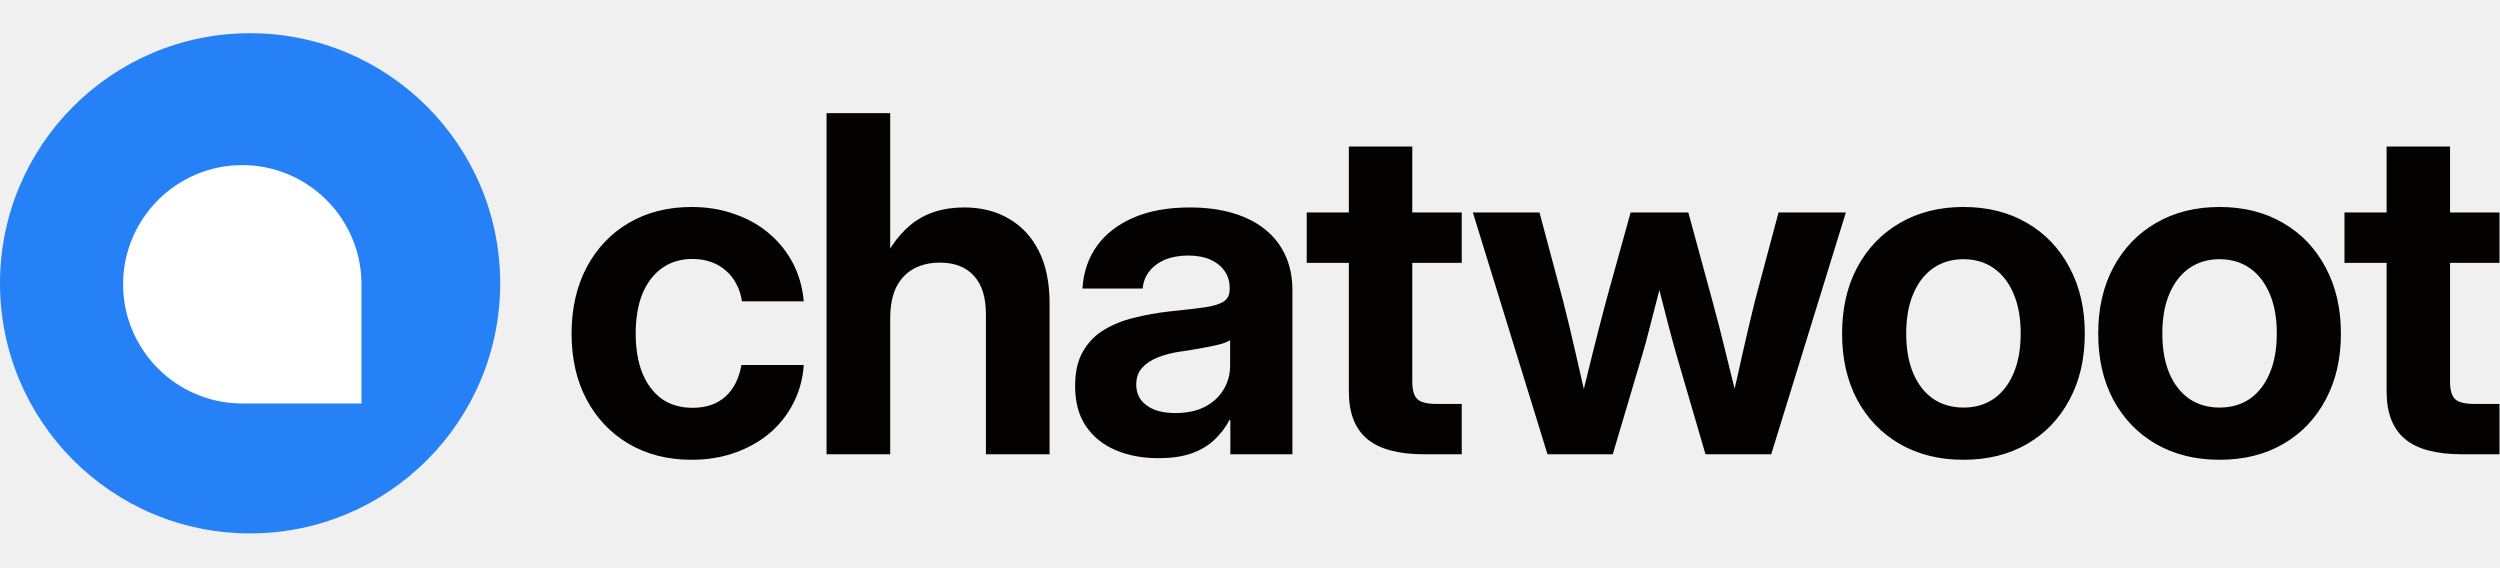
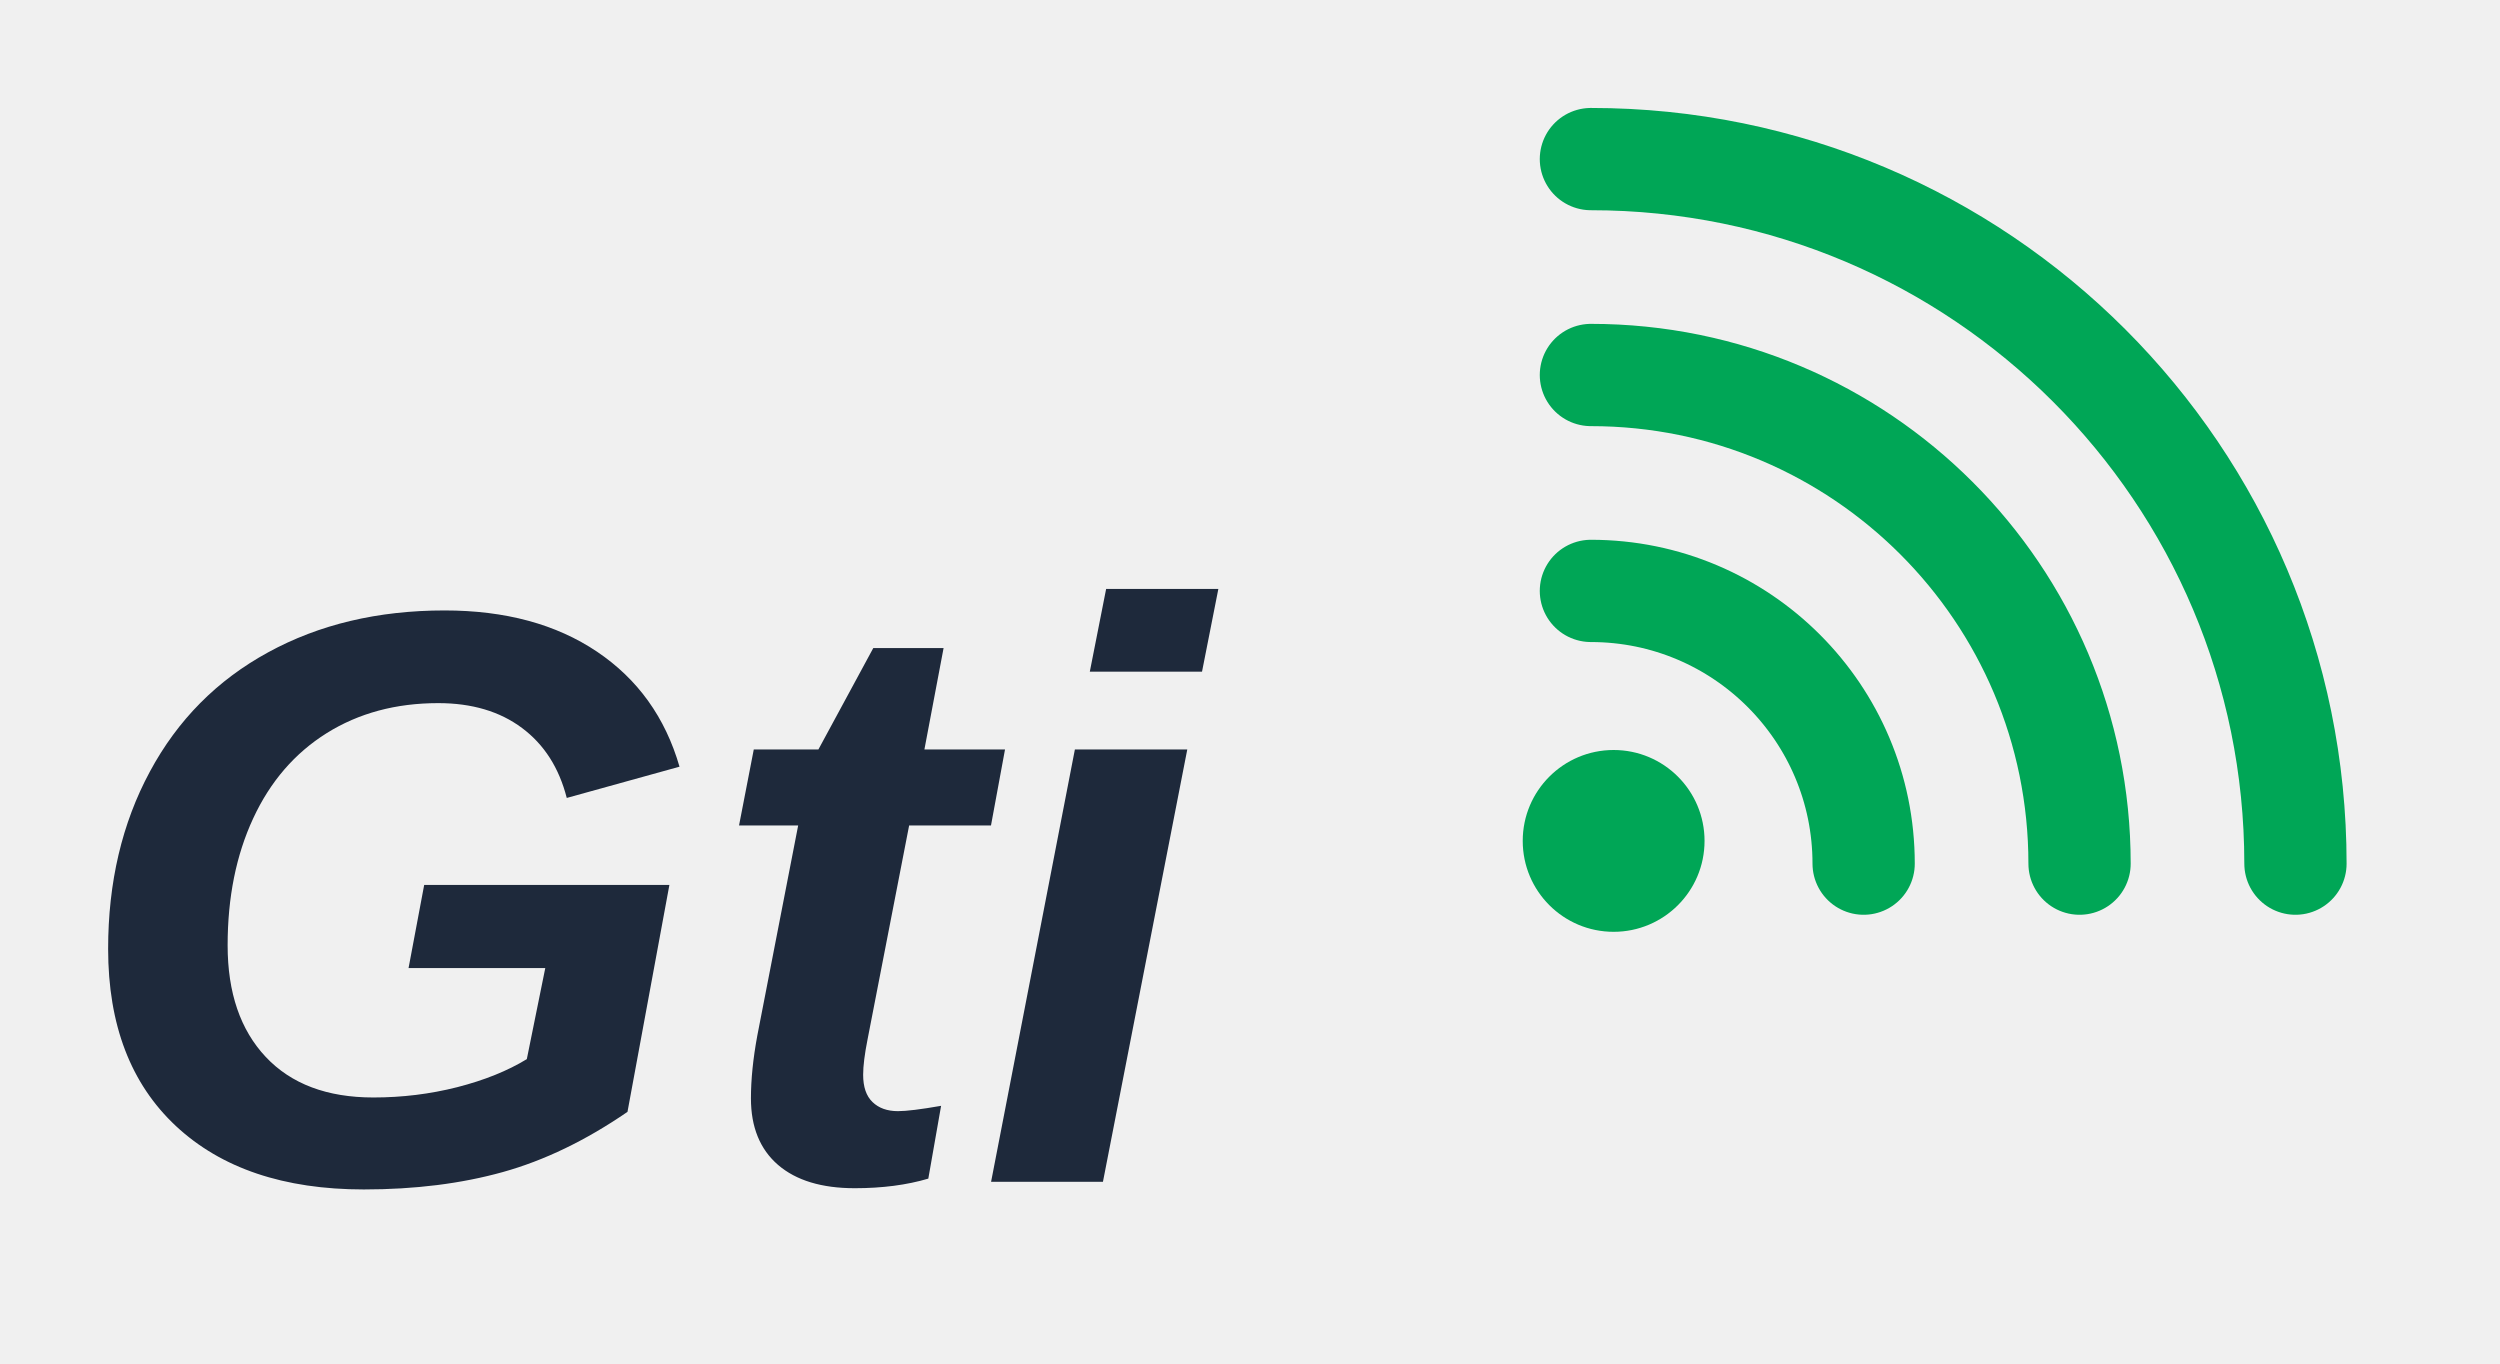
- <svg xmlns="http://www.w3.org/2000/svg" width="2559" height="581" viewBox="0 0 2559 581" fill="none">
-   <path d="M256 546C397.385 546 512 431.385 512 290C512 148.615 397.385 34 256 34C114.615 34 0 148.615 0 290C0 431.385 114.615 546 256 546Z" fill="#2781F6" />
-   <path d="M367 410H247.99C182.388 410 129 356.608 129 290.989C129 225.392 182.388 172 247.992 172C313.612 172 367 225.392 367 290.989V410Z" fill="white" stroke="white" stroke-width="6" />
-   <path d="M707.875 470.625C683.5 470.625 662.016 465.156 643.422 454.219C624.984 443.281 610.609 428.125 600.297 408.75C590.141 389.375 585.062 366.953 585.062 341.484C585.062 316.016 590.141 293.516 600.297 273.984C610.609 254.453 624.984 239.219 643.422 228.281C662.016 217.344 683.5 211.875 707.875 211.875C723.812 211.875 738.5 214.297 751.938 219.141C765.531 223.828 777.328 230.469 787.328 239.062C797.484 247.656 805.609 257.812 811.703 269.531C817.797 281.25 821.469 294.219 822.719 308.438H759.438C758.5 301.875 756.625 296.016 753.812 290.859C751.156 285.547 747.641 281.016 743.266 277.266C739.047 273.359 734.047 270.391 728.266 268.359C722.641 266.172 716.156 265.078 708.812 265.078C696.781 265.078 686.391 268.203 677.641 274.453C668.891 280.703 662.172 289.531 657.484 300.938C652.953 312.344 650.688 325.859 650.688 341.484C650.688 356.953 652.953 370.391 657.484 381.797C662.172 393.203 668.812 402.031 677.406 408.281C686.156 414.375 696.625 417.422 708.812 417.422C716.156 417.422 722.641 416.406 728.266 414.375C733.891 412.344 738.734 409.453 742.797 405.703C747.016 401.797 750.453 397.188 753.109 391.875C755.766 386.406 757.719 380.312 758.969 373.594H822.719C821.781 387.656 818.266 400.625 812.172 412.5C806.234 424.219 798.188 434.453 788.031 443.203C777.875 451.797 766 458.516 752.406 463.359C738.812 468.203 723.969 470.625 707.875 470.625ZM911.209 326.484V465H846.053V115.781H911.209V281.25H898.319C906.288 259.375 917.459 242.422 931.834 230.391C946.366 218.359 964.725 212.344 986.913 212.344C1004.41 212.344 1019.65 216.172 1032.62 223.828C1045.74 231.328 1055.98 242.344 1063.32 256.875C1070.66 271.406 1074.33 289.141 1074.33 310.078V465H1009.18V321.562C1009.18 304.219 1005.04 291.094 996.756 282.188C988.631 273.281 977.069 268.828 962.069 268.828C952.069 268.828 943.241 270.859 935.584 274.922C927.928 278.984 921.913 285.234 917.538 293.672C913.319 302.109 911.209 313.047 911.209 326.484ZM1185.79 468.984C1169.39 468.984 1154.78 466.25 1141.97 460.781C1129.15 455.312 1119 447.109 1111.5 436.172C1104.15 425.234 1100.48 411.562 1100.48 395.156C1100.48 381.094 1103.06 369.453 1108.22 360.234C1113.53 350.859 1120.64 343.438 1129.54 337.969C1138.61 332.344 1149 328.125 1160.72 325.312C1172.43 322.344 1184.62 320.156 1197.28 318.75C1212.59 317.188 1224.7 315.781 1233.61 314.531C1242.51 313.125 1248.92 311.094 1252.83 308.438C1256.73 305.781 1258.68 301.719 1258.68 296.25V294.609C1258.68 288.047 1256.97 282.344 1253.53 277.5C1250.09 272.5 1245.25 268.594 1239 265.781C1232.75 262.969 1225.17 261.562 1216.26 261.562C1207.36 261.562 1199.47 262.969 1192.59 265.781C1185.87 268.594 1180.48 272.578 1176.42 277.734C1172.51 282.734 1170.25 288.594 1169.62 295.312H1107.98C1109.08 278.438 1114.08 263.828 1122.98 251.484C1132.04 239.141 1144.54 229.531 1160.48 222.656C1176.58 215.781 1195.72 212.344 1217.9 212.344C1234.47 212.344 1249.23 214.297 1262.2 218.203C1275.33 222.109 1286.34 227.734 1295.25 235.078C1304.31 242.422 1311.18 251.328 1315.87 261.797C1320.56 272.109 1322.9 283.75 1322.9 296.719V465H1259.39V430.078H1258.45C1254.23 437.891 1248.92 444.766 1242.51 450.703C1236.26 456.484 1228.45 461.016 1219.08 464.297C1209.86 467.422 1198.76 468.984 1185.79 468.984ZM1203.14 422.812C1214.86 422.812 1224.86 420.703 1233.14 416.484C1241.58 412.109 1247.98 406.25 1252.36 398.906C1256.89 391.562 1259.15 383.281 1259.15 374.062V348.281C1257.12 349.531 1254.39 350.703 1250.95 351.797C1247.67 352.734 1243.68 353.672 1239 354.609C1234.47 355.547 1229.47 356.484 1224 357.422C1218.68 358.359 1213.14 359.219 1207.36 360C1199.23 361.25 1191.81 363.203 1185.09 365.859C1178.37 368.516 1172.98 372.109 1168.92 376.641C1165.01 381.016 1163.06 386.719 1163.06 393.75C1163.06 399.688 1164.7 404.922 1167.98 409.453C1171.42 413.828 1176.11 417.188 1182.04 419.531C1187.98 421.719 1195.01 422.812 1203.14 422.812ZM1496.24 217.5V269.062H1337.57V217.5H1496.24ZM1380.69 150H1445.61V390.703C1445.61 399.297 1447.33 405.234 1450.77 408.516C1454.21 411.797 1460.69 413.438 1470.22 413.438C1474.13 413.438 1478.66 413.438 1483.82 413.438C1489.13 413.438 1493.27 413.438 1496.24 413.438V465C1492.02 465 1486.32 465 1479.13 465C1472.1 465 1464.99 465 1457.8 465C1431.39 465 1411.94 459.766 1399.44 449.297C1386.94 438.828 1380.69 422.656 1380.69 400.781V150ZM1584.03 465L1507.62 217.5H1575.82L1599.73 307.031C1604.26 324.688 1608.63 342.891 1612.85 361.641C1617.07 380.391 1621.29 398.828 1625.51 416.953H1616.6C1621.13 398.828 1625.67 380.391 1630.2 361.641C1634.88 342.891 1639.57 324.688 1644.26 307.031L1669.1 217.5H1728.17L1752.54 307.031C1757.38 324.688 1762.07 342.891 1766.6 361.641C1771.13 380.391 1775.67 398.828 1780.2 416.953H1771.06C1775.43 398.828 1779.65 380.391 1783.71 361.641C1787.93 342.891 1792.23 324.688 1796.6 307.031L1820.51 217.5H1889.42L1813.01 465H1745.74L1716.45 364.688C1713.63 354.844 1710.9 344.844 1708.24 334.688C1705.59 324.375 1702.93 314.062 1700.28 303.75C1697.78 293.281 1695.12 282.969 1692.31 272.812H1704.96C1702.31 282.969 1699.57 293.281 1696.76 303.75C1694.1 314.062 1691.45 324.375 1688.79 334.688C1686.29 344.844 1683.56 354.844 1680.59 364.688L1650.82 465H1584.03ZM2009.78 470.625C1985.09 470.625 1963.38 465.234 1944.62 454.453C1926.03 443.672 1911.5 428.594 1901.03 409.219C1890.72 389.844 1885.56 367.266 1885.56 341.484C1885.56 315.703 1890.72 293.125 1901.03 273.75C1911.5 254.219 1926.03 239.062 1944.62 228.281C1963.38 217.344 1985.09 211.875 2009.78 211.875C2034.62 211.875 2056.34 217.344 2074.94 228.281C2093.53 239.062 2107.98 254.219 2118.3 273.75C2128.77 293.125 2134 315.703 2134 341.484C2134 367.266 2128.77 389.844 2118.3 409.219C2107.98 428.594 2093.53 443.672 2074.94 454.453C2056.34 465.234 2034.62 470.625 2009.78 470.625ZM2009.78 417.188C2021.66 417.188 2031.97 414.219 2040.72 408.281C2049.47 402.188 2056.27 393.438 2061.11 382.031C2065.95 370.625 2068.38 357.109 2068.38 341.484C2068.38 325.547 2065.95 311.953 2061.11 300.703C2056.27 289.297 2049.47 280.547 2040.72 274.453C2031.97 268.359 2021.66 265.312 2009.78 265.312C1998.06 265.312 1987.75 268.359 1978.84 274.453C1970.09 280.547 1963.3 289.297 1958.45 300.703C1953.61 311.953 1951.19 325.547 1951.19 341.484C1951.19 357.266 1953.61 370.859 1958.45 382.266C1963.3 393.516 1970.09 402.188 1978.84 408.281C1987.75 414.219 1998.06 417.188 2009.78 417.188ZM2271.94 470.625C2247.26 470.625 2225.54 465.234 2206.79 454.453C2188.19 443.672 2173.66 428.594 2163.19 409.219C2152.88 389.844 2147.72 367.266 2147.72 341.484C2147.72 315.703 2152.88 293.125 2163.19 273.75C2173.66 254.219 2188.19 239.062 2206.79 228.281C2225.54 217.344 2247.26 211.875 2271.94 211.875C2296.79 211.875 2318.51 217.344 2337.1 228.281C2355.69 239.062 2370.15 254.219 2380.46 273.75C2390.93 293.125 2396.16 315.703 2396.16 341.484C2396.16 367.266 2390.93 389.844 2380.46 409.219C2370.15 428.594 2355.69 443.672 2337.1 454.453C2318.51 465.234 2296.79 470.625 2271.94 470.625ZM2271.94 417.188C2283.82 417.188 2294.13 414.219 2302.88 408.281C2311.63 402.188 2318.43 393.438 2323.27 382.031C2328.12 370.625 2330.54 357.109 2330.54 341.484C2330.54 325.547 2328.12 311.953 2323.27 300.703C2318.43 289.297 2311.63 280.547 2302.88 274.453C2294.13 268.359 2283.82 265.312 2271.94 265.312C2260.22 265.312 2249.91 268.359 2241.01 274.453C2232.26 280.547 2225.46 289.297 2220.62 300.703C2215.77 311.953 2213.35 325.547 2213.35 341.484C2213.35 357.266 2215.77 370.859 2220.62 382.266C2225.46 393.516 2232.26 402.188 2241.01 408.281C2249.91 414.219 2260.22 417.188 2271.94 417.188ZM2558.48 217.5V269.062H2399.81V217.5H2558.48ZM2442.93 150H2507.86V390.703C2507.86 399.297 2509.57 405.234 2513.01 408.516C2516.45 411.797 2522.93 413.438 2532.47 413.438C2536.37 413.438 2540.9 413.438 2546.06 413.438C2551.37 413.438 2555.51 413.438 2558.48 413.438V465C2554.26 465 2548.56 465 2541.37 465C2534.34 465 2527.23 465 2520.04 465C2493.64 465 2474.18 459.766 2461.68 449.297C2449.18 438.828 2442.93 422.656 2442.93 400.781V150Z" fill="#040101" />
+ <svg xmlns="http://www.w3.org/2000/svg" viewBox="0 0 220 120" role="img" aria-label="GTI Work">
+   <g fill="none" stroke="#00A656" stroke-linecap="round" stroke-width="9">
+     <path d="M140 14a62 62 0 0 1 62 62" />
+     <path d="M140 33a43 43 0 0 1 43 43" />
+     <path d="M140 52a24 24 0 0 1 24 24" />
+   </g>
+   <circle cx="142" cy="74" r="8" fill="#00A656" />
+   <text x="6" y="104" font-family="Arial Black, Arial, Helvetica, sans-serif" font-weight="900" font-style="italic" font-size="72" fill="#1E293B">Gti</text>
</svg>
